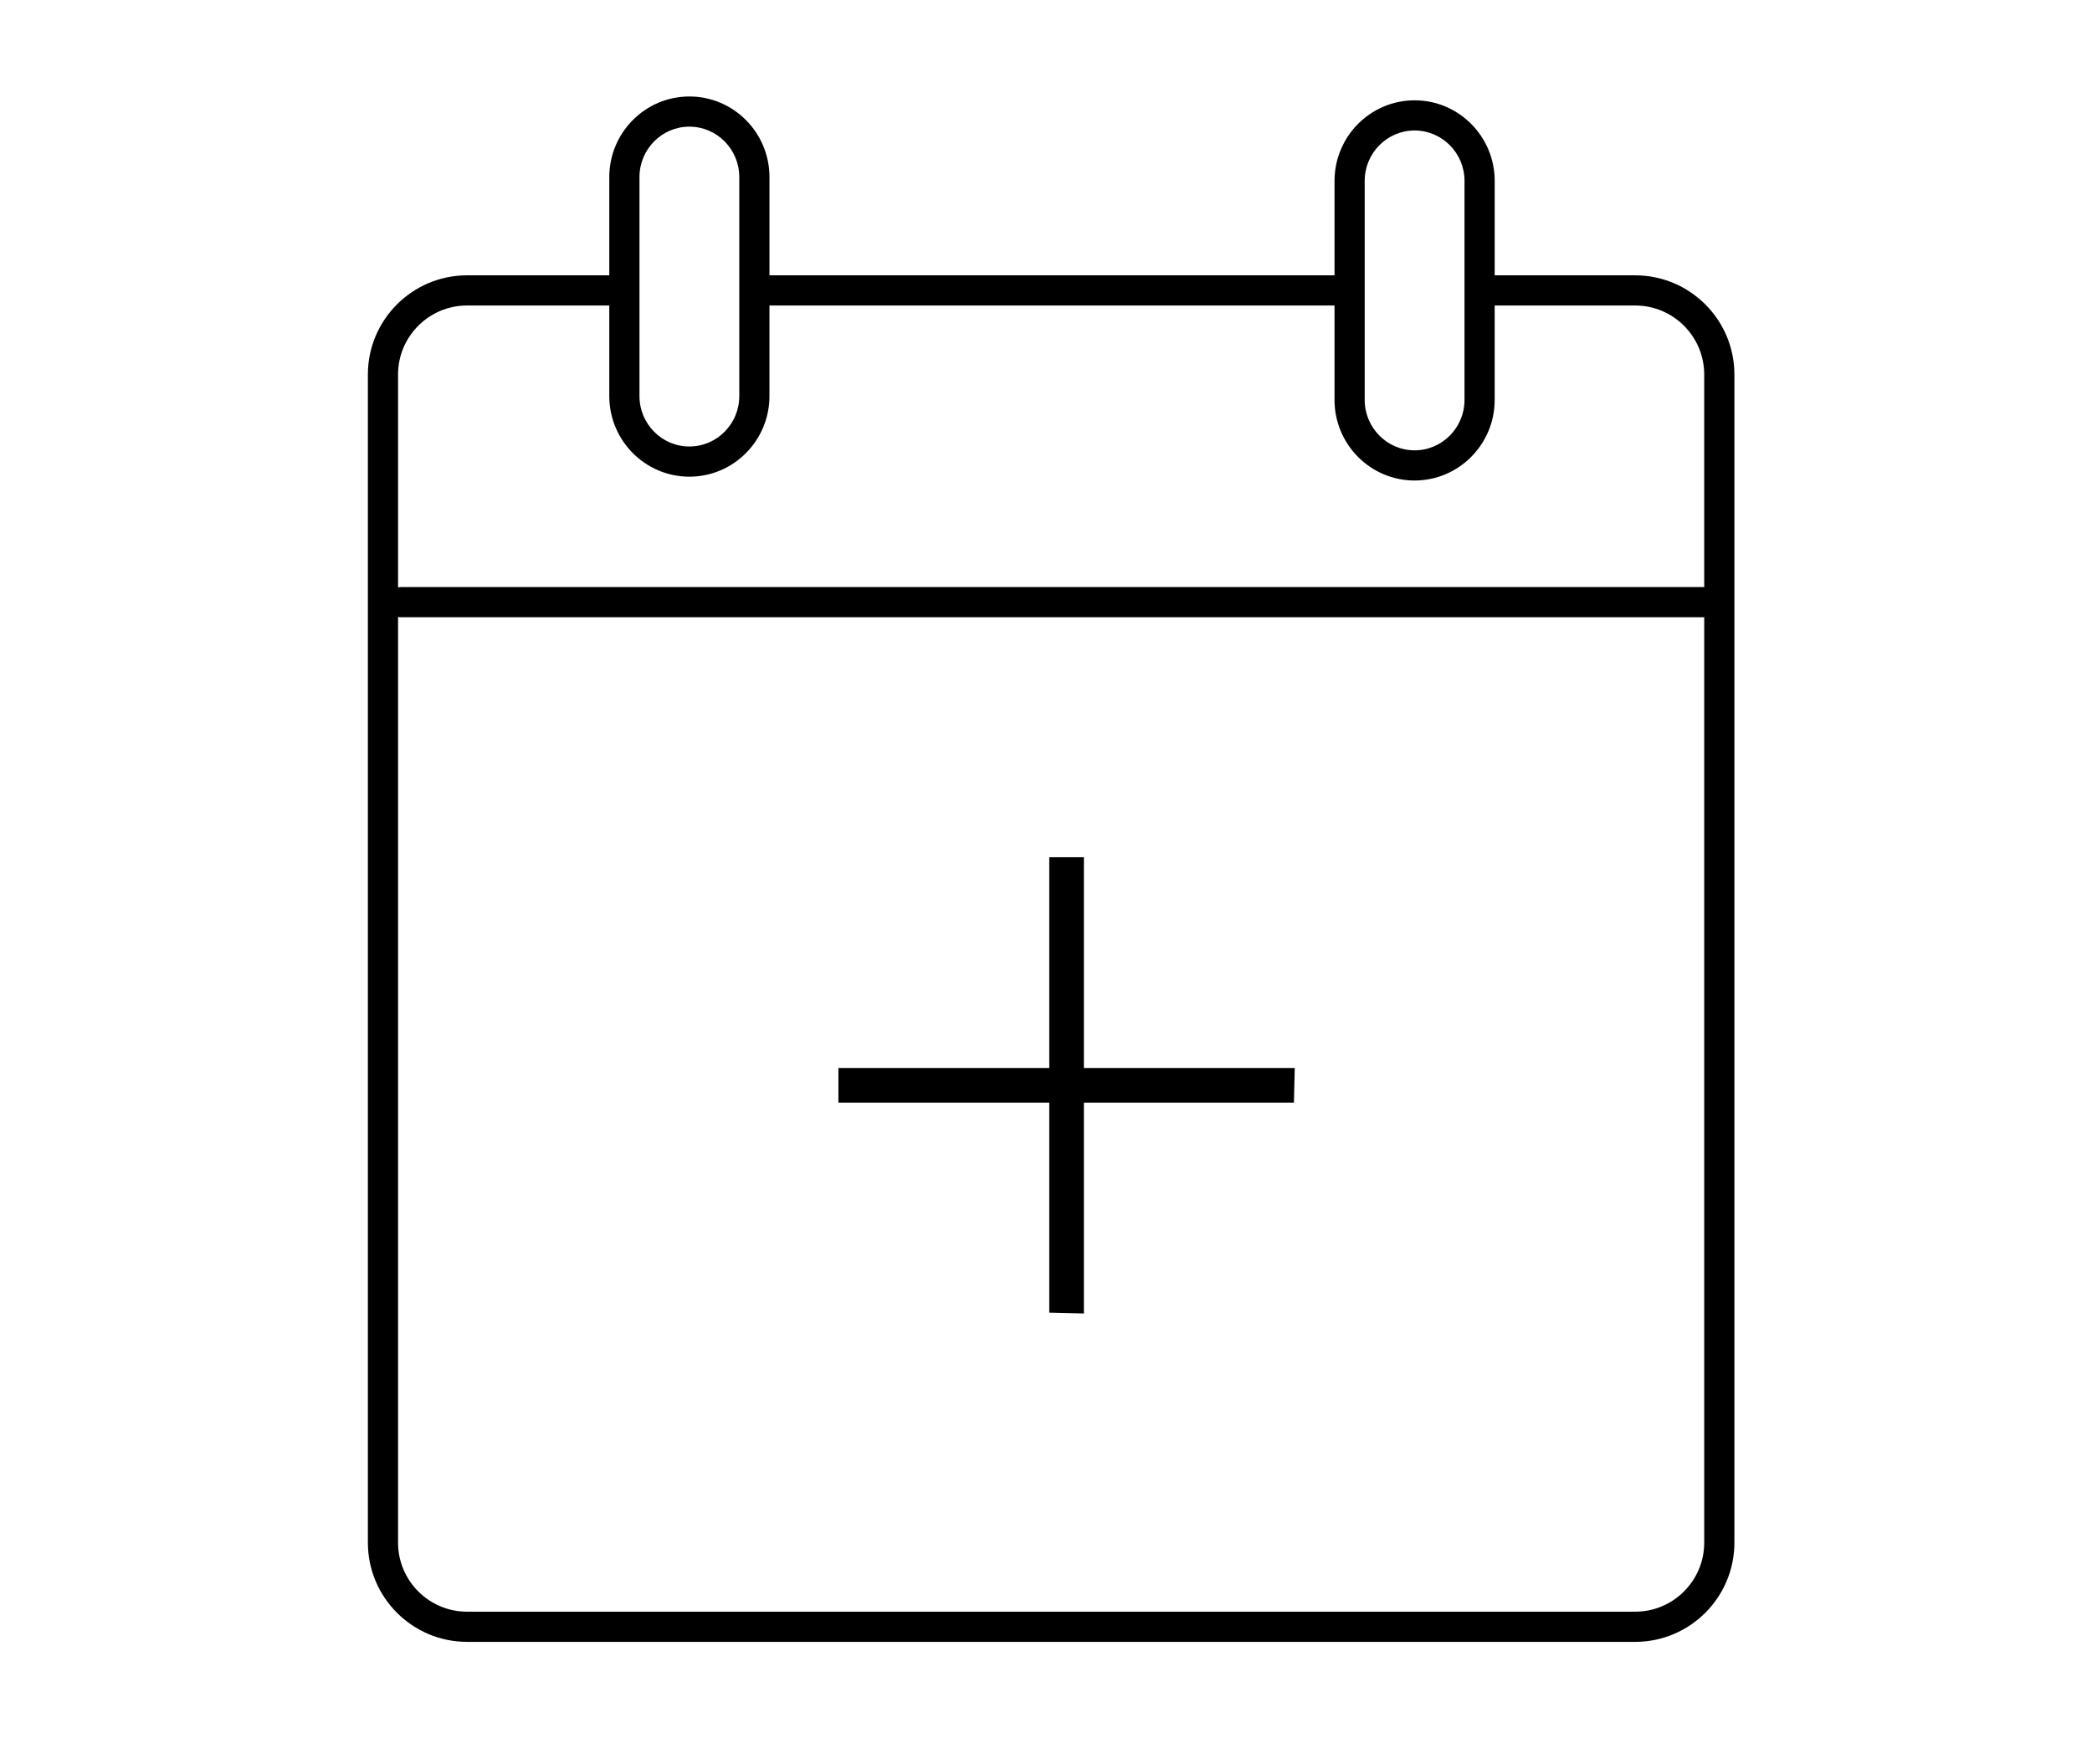
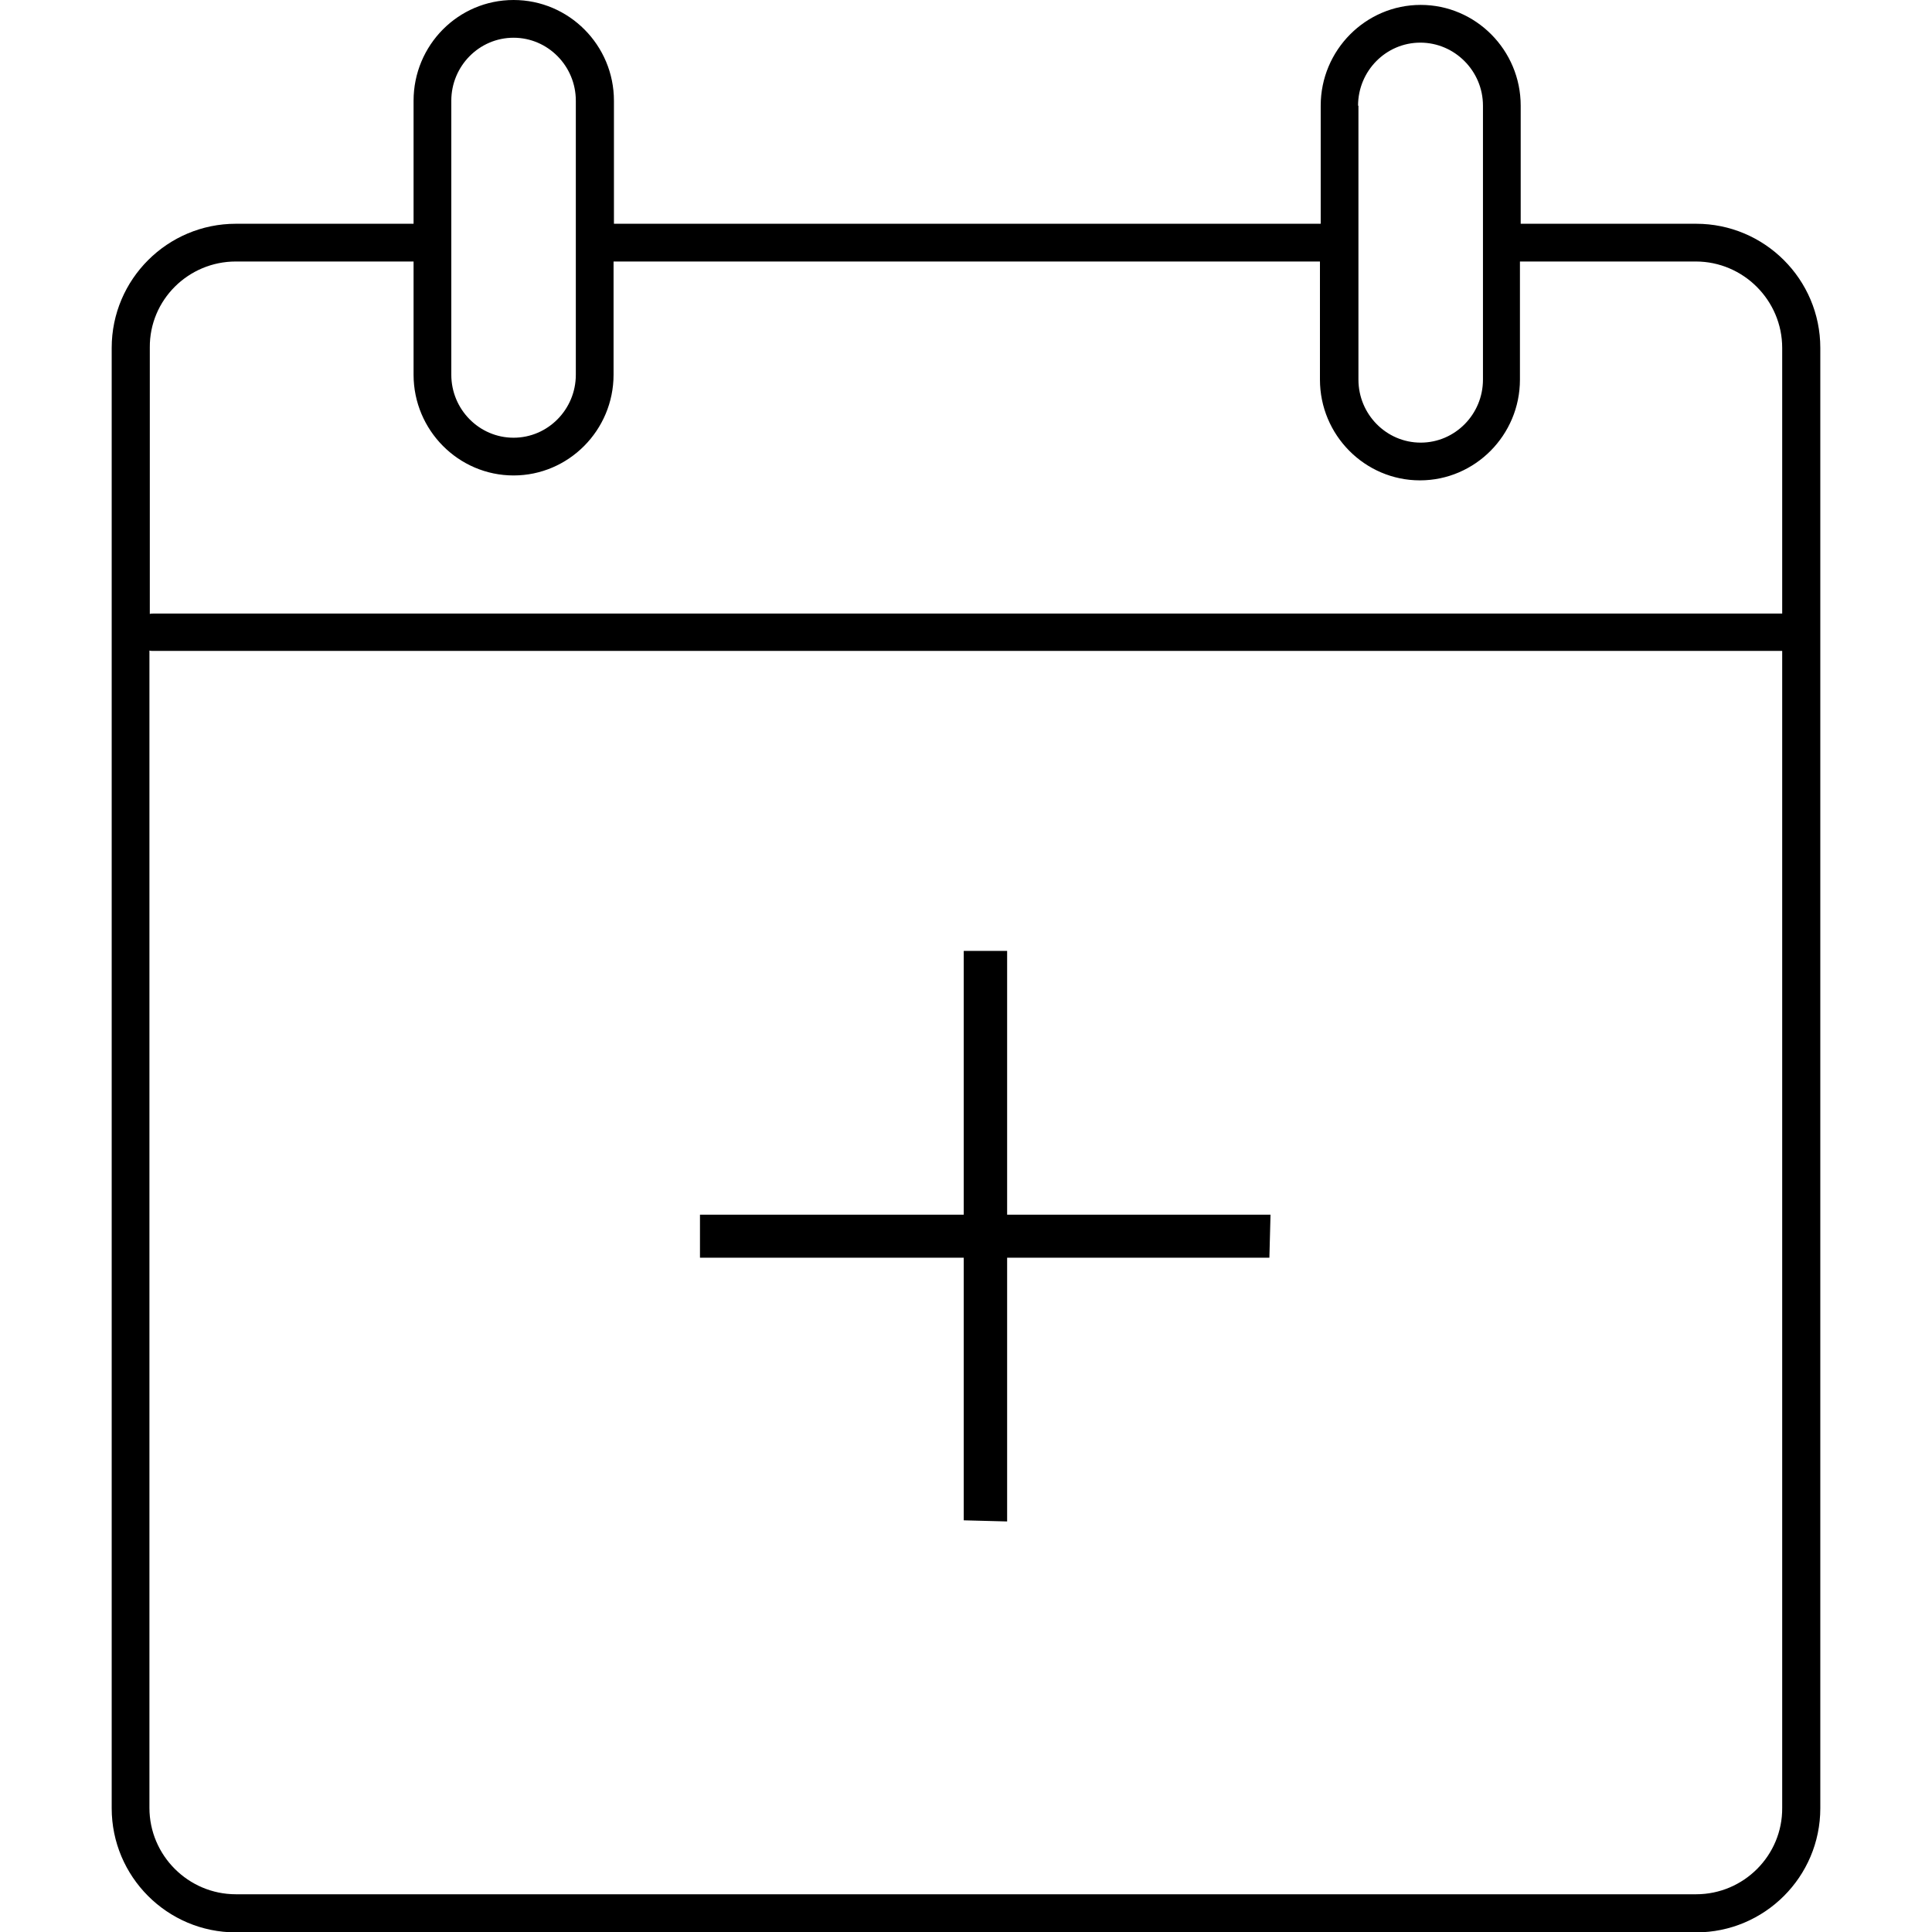
- <svg xmlns="http://www.w3.org/2000/svg" version="1.1" id="Layer_5" x="0px" y="0px" width="312px" height="263px" viewBox="-64 -25 312 263" enable-background="new -64 -25 312 263" xml:space="preserve">
+ <svg xmlns="http://www.w3.org/2000/svg" version="1.1" id="Layer_4" x="0px" y="0px" viewBox="0 0 512 512" enable-background="new 0 0 512 512" xml:space="preserve">
  <g>
-     <polyline points="129.1,134.278 61.04,134.278 61.04,139.441 128.975,139.441  " />
-     <path d="M179.873,16.061h-20.956V1.978c0-6.627-5.357-12.018-11.943-12.018s-11.943,5.391-11.943,12.018v14.083H50.758V1.405   c0-6.626-5.357-12.017-11.943-12.017S26.87-5.221,26.87,1.405V16.06H5.659c-8.157,0-14.794,6.637-14.794,14.794v174.215   c0,8.157,6.637,14.794,14.794,14.794h174.214c8.158,0,14.795-6.637,14.795-14.794V30.855   C194.668,22.697,188.031,16.061,179.873,16.061z M139.53,1.978c0-4.146,3.339-7.518,7.443-7.518s7.443,3.372,7.443,7.518v32.667   c0,4.145-3.339,7.517-7.443,7.517s-7.443-3.372-7.443-7.517V1.978z M31.37,1.405c0-4.145,3.339-7.517,7.443-7.517   s7.443,3.372,7.443,7.517v32.667c0,4.146-3.339,7.518-7.443,7.518s-7.443-3.372-7.443-7.518V1.405z M5.659,20.561H26.87v13.512   c0,6.627,5.357,12.018,11.943,12.018S50.756,40.7,50.756,34.073V20.561h84.273v14.084c0,6.626,5.357,12.017,11.943,12.017   s11.943-5.391,11.943-12.017V20.561h20.956c5.677,0,10.295,4.618,10.295,10.294v31.7H-4.166c-0.161,0-0.317,0.018-0.469,0.051   V30.855C-4.635,25.179-0.017,20.561,5.659,20.561z M179.873,215.363H5.659c-5.676,0-10.294-4.618-10.294-10.294V67.004   c0.151,0.032,0.308,0.051,0.469,0.051h194.334V205.07C190.168,210.745,185.549,215.363,179.873,215.363z" />
+     <g>
+       <polyline points="336.7,321.9 185.5,321.9 185.5,333.3 336.4,333.3   " />
+       <path d="M449.5,59.3H403V28c0-14.7-11.9-26.7-26.5-26.7s-26.5,12-26.5,26.7v31.3H162.7V26.7C162.7,12,150.8,0,136.1,0    s-26.5,12-26.5,26.7v32.6H62.5c-18.1,0-32.9,14.7-32.9,32.9v387c0,18.1,14.7,32.9,32.9,32.9h387c18.1,0,32.9-14.7,32.9-32.9v-387    C482.4,74,467.6,59.3,449.5,59.3z M359.9,28c0-9.2,7.4-16.7,16.5-16.7S393,18.8,393,28v72.6c0,9.2-7.4,16.7-16.5,16.7    s-16.5-7.5-16.5-16.7V28z M119.6,26.7c0-9.2,7.4-16.7,16.5-16.7s16.5,7.5,16.5,16.7v72.6c0,9.2-7.4,16.7-16.5,16.7    s-16.5-7.5-16.5-16.7C119.6,99.3,119.6,26.7,119.6,26.7z M62.5,69.3h47.1v30c0,14.7,11.9,26.7,26.5,26.7c14.6,0,26.5-12,26.5-26.7    v-30h187.2v31.3c0,14.7,11.9,26.7,26.5,26.7c14.6,0,26.5-12,26.5-26.7V69.3h46.6c12.6,0,22.9,10.3,22.9,22.9v70.4H40.7    c-0.4,0-0.7,0-1,0.1V92.1C39.6,79.5,49.9,69.3,62.5,69.3z M449.5,502h-387c-12.6,0-22.9-10.3-22.9-22.9V172.4    c0.3,0.1,0.7,0.1,1,0.1h431.7v306.6C472.4,491.7,462.1,502,449.5,502z" />
+     </g>
+     <polyline points="266.9,403.2 266.9,252 255.4,252 255.4,402.9  " />
  </g>
-   <polyline points="97.652,170.89 97.652,102.829 92.489,102.829 92.489,170.765 " />
</svg>
